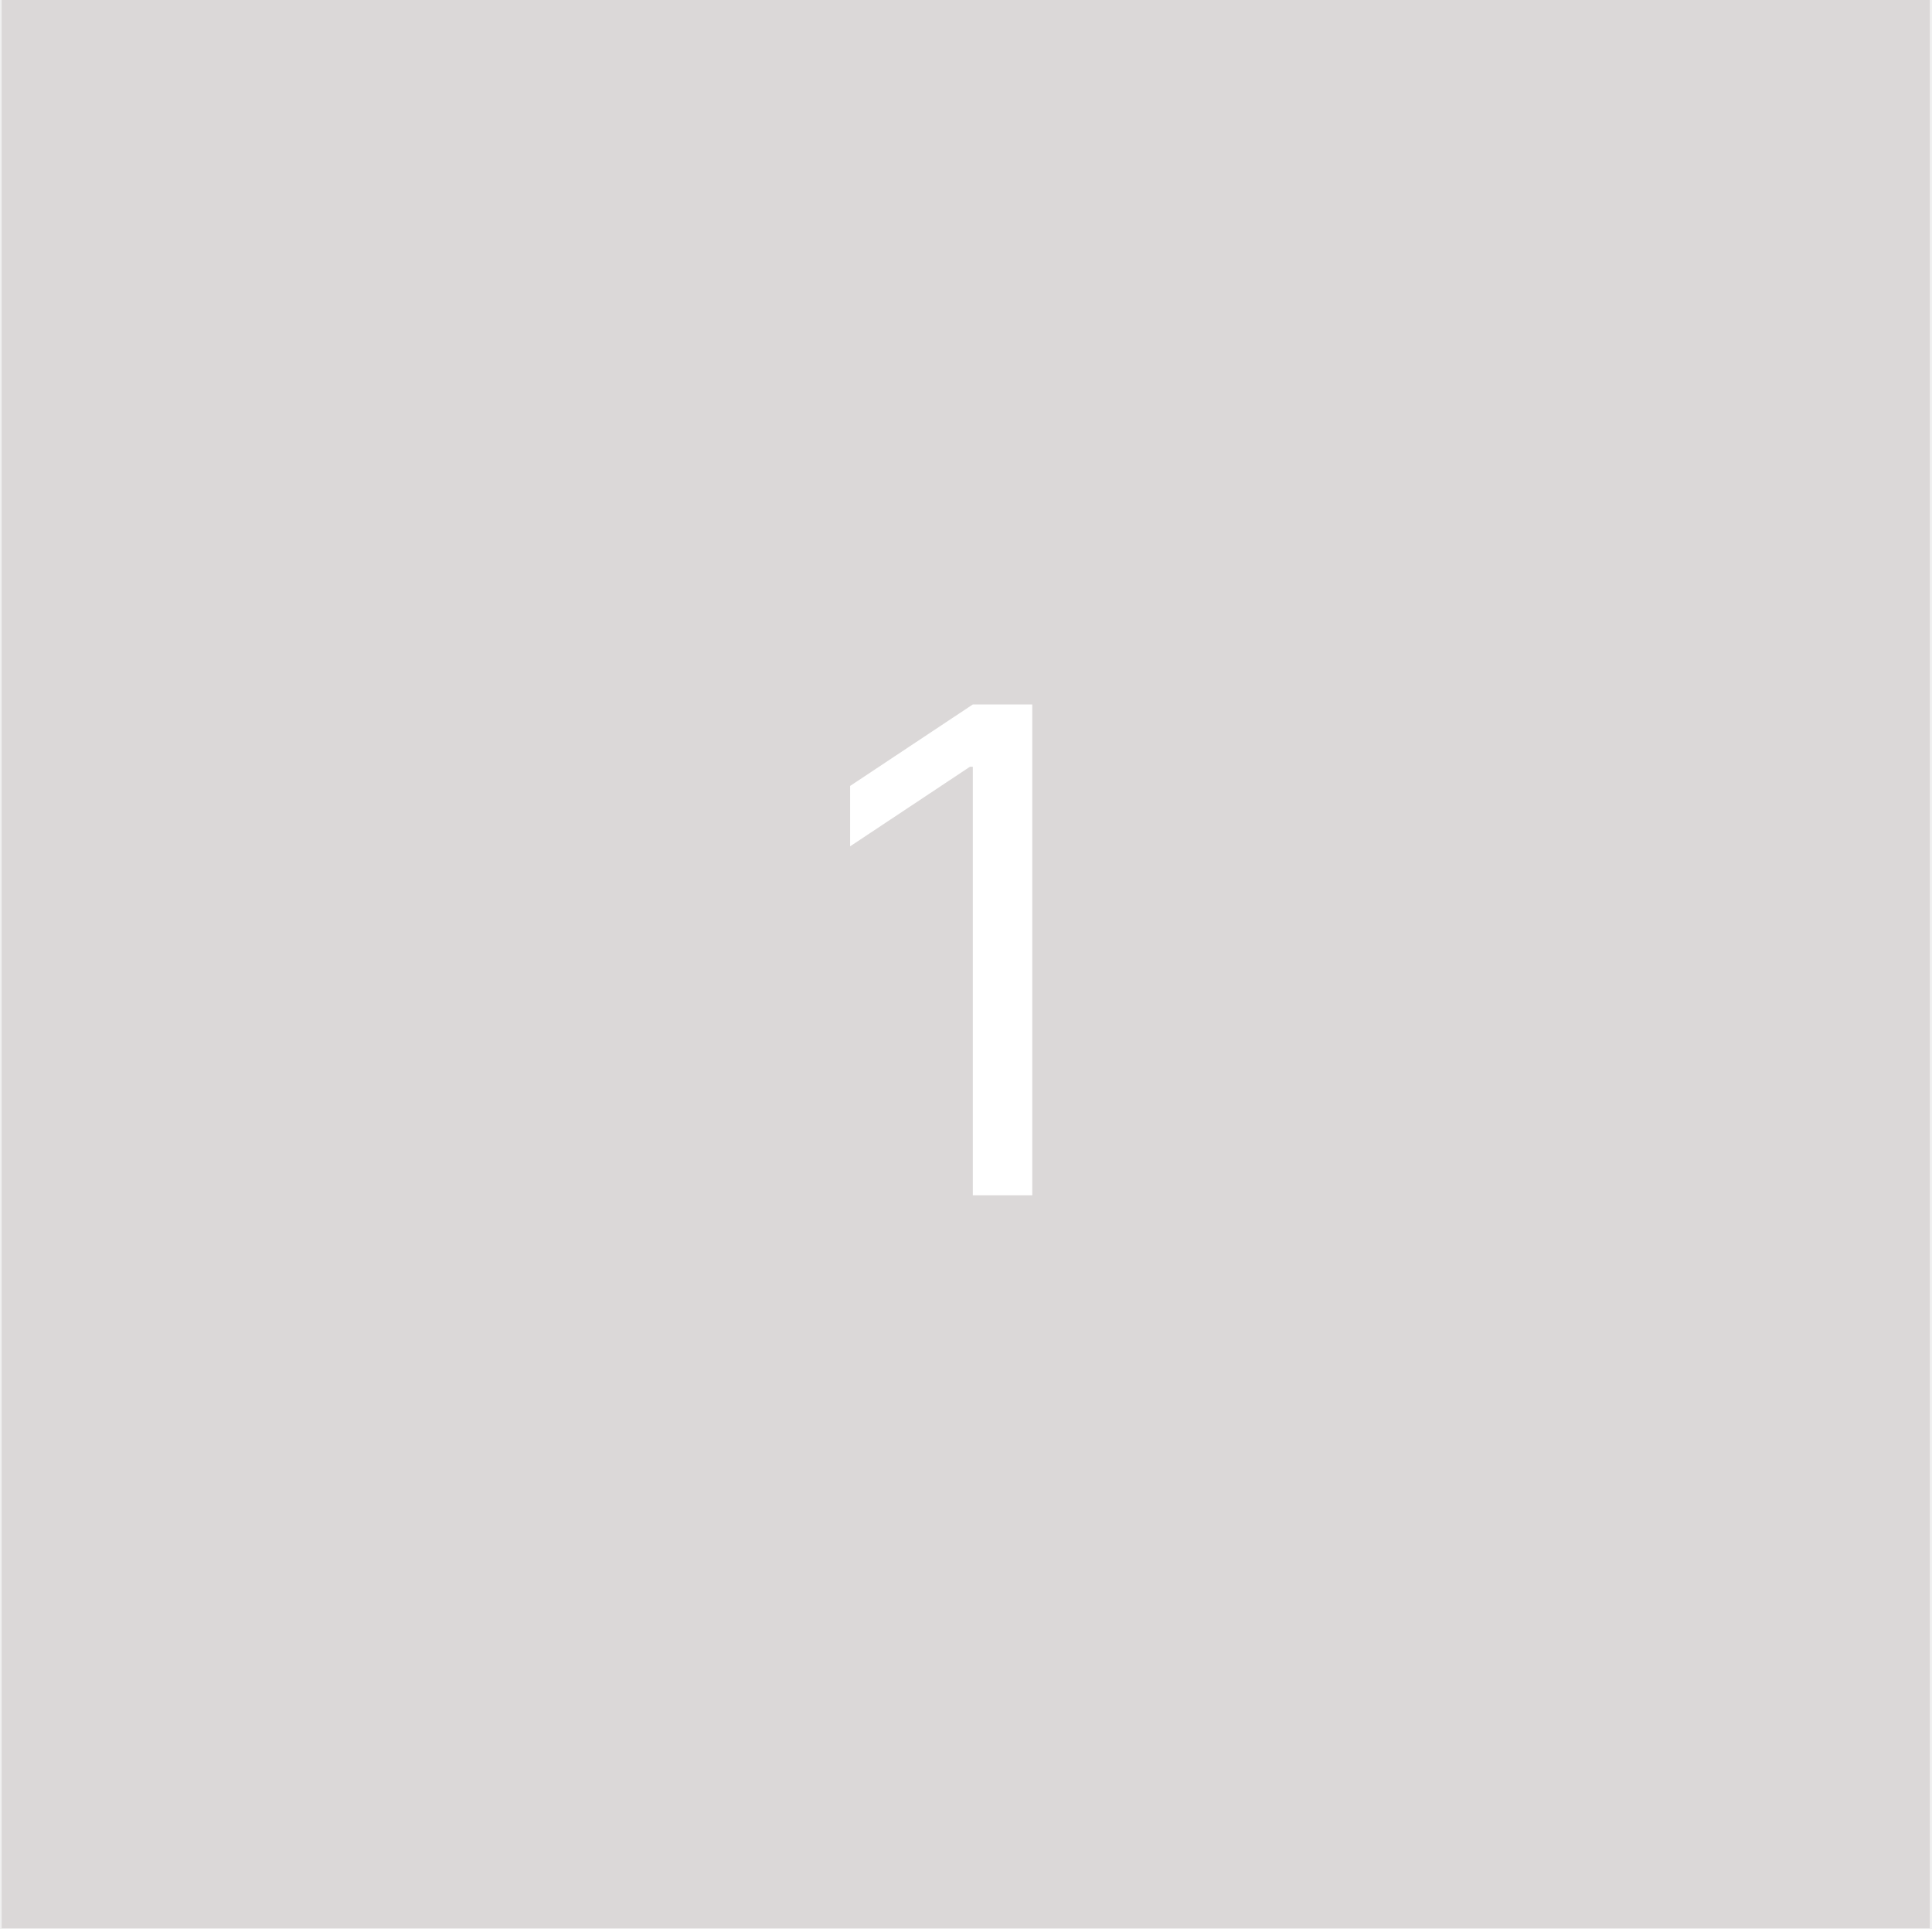
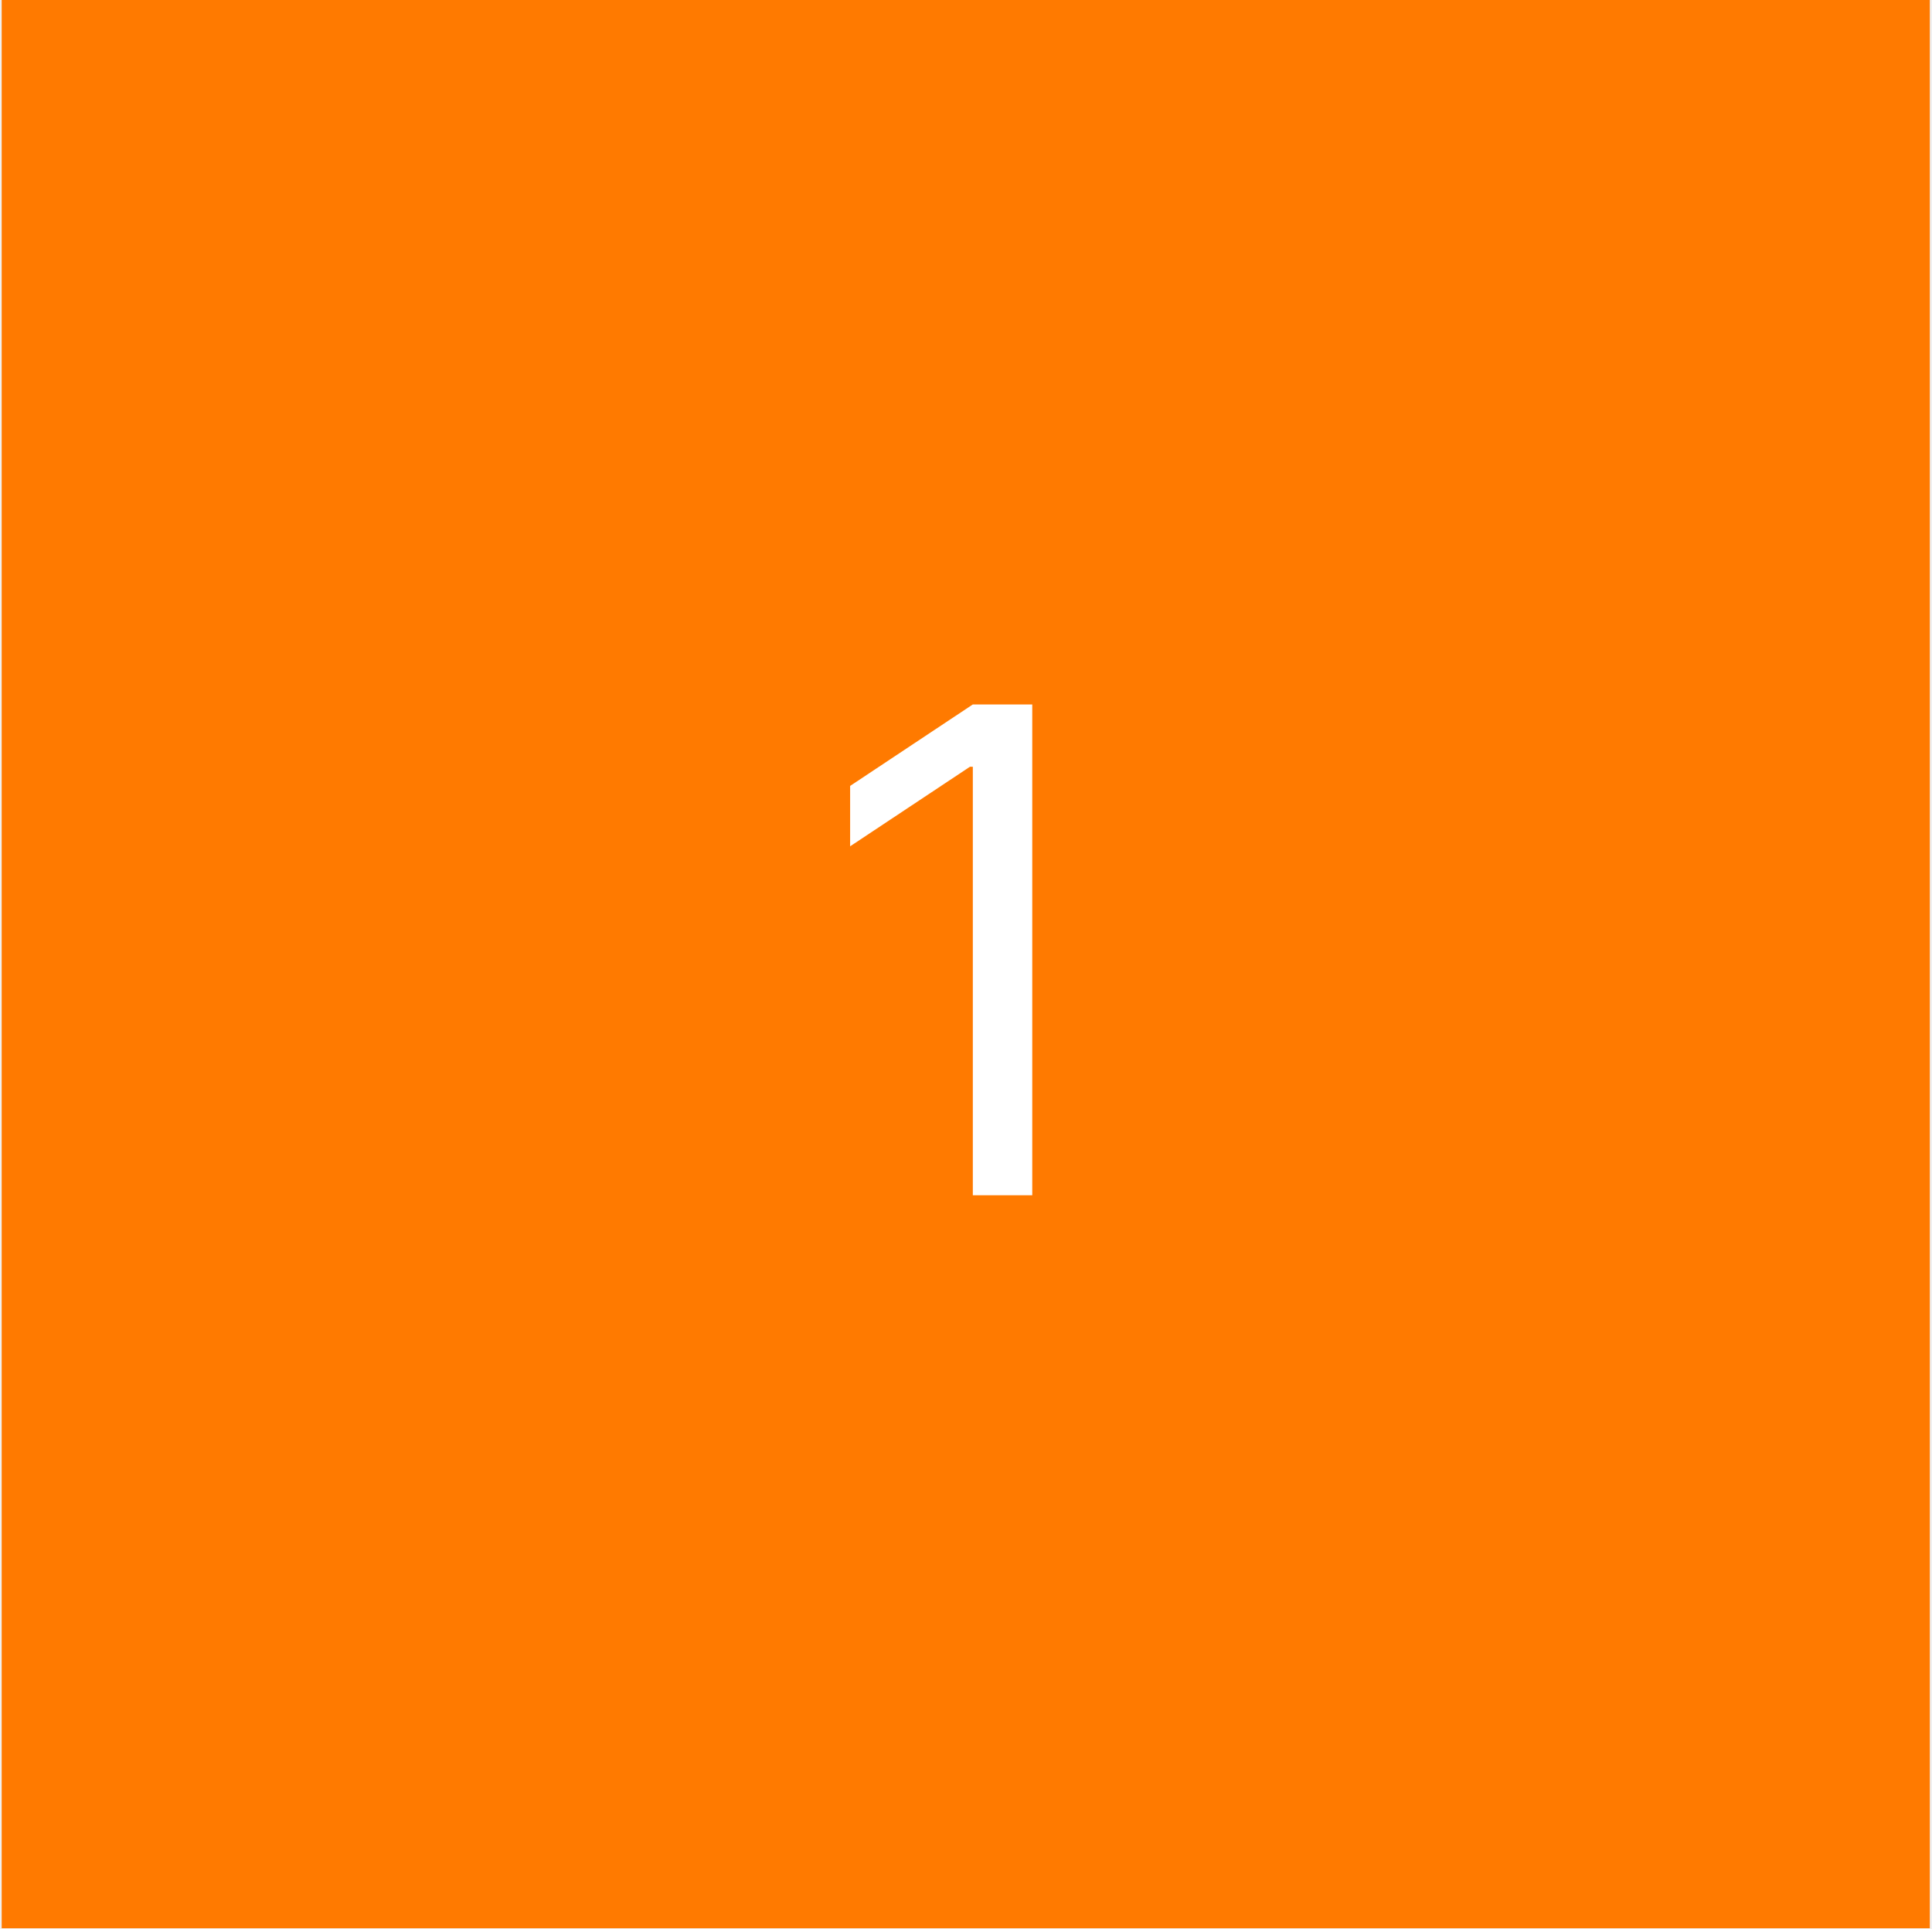
<svg xmlns="http://www.w3.org/2000/svg" width="501" height="500" viewBox="0 0 501 500" fill="none">
-   <rect x="0.437" width="500" height="500" fill="#DBD8D8" />
-   <path d="M267.682 182.665V309.938H252.27V198.822H251.525L220.452 219.455V203.794L252.27 182.665H267.682Z" fill="white" />
+   <rect x="0.437" width="500" height="500" fill="#FF7A00" />
+   <path d="M267.682 182.665V309.937H252.27V198.822H251.525L220.452 219.454V203.794L252.27 182.665H267.682Z" fill="white" />
</svg>
